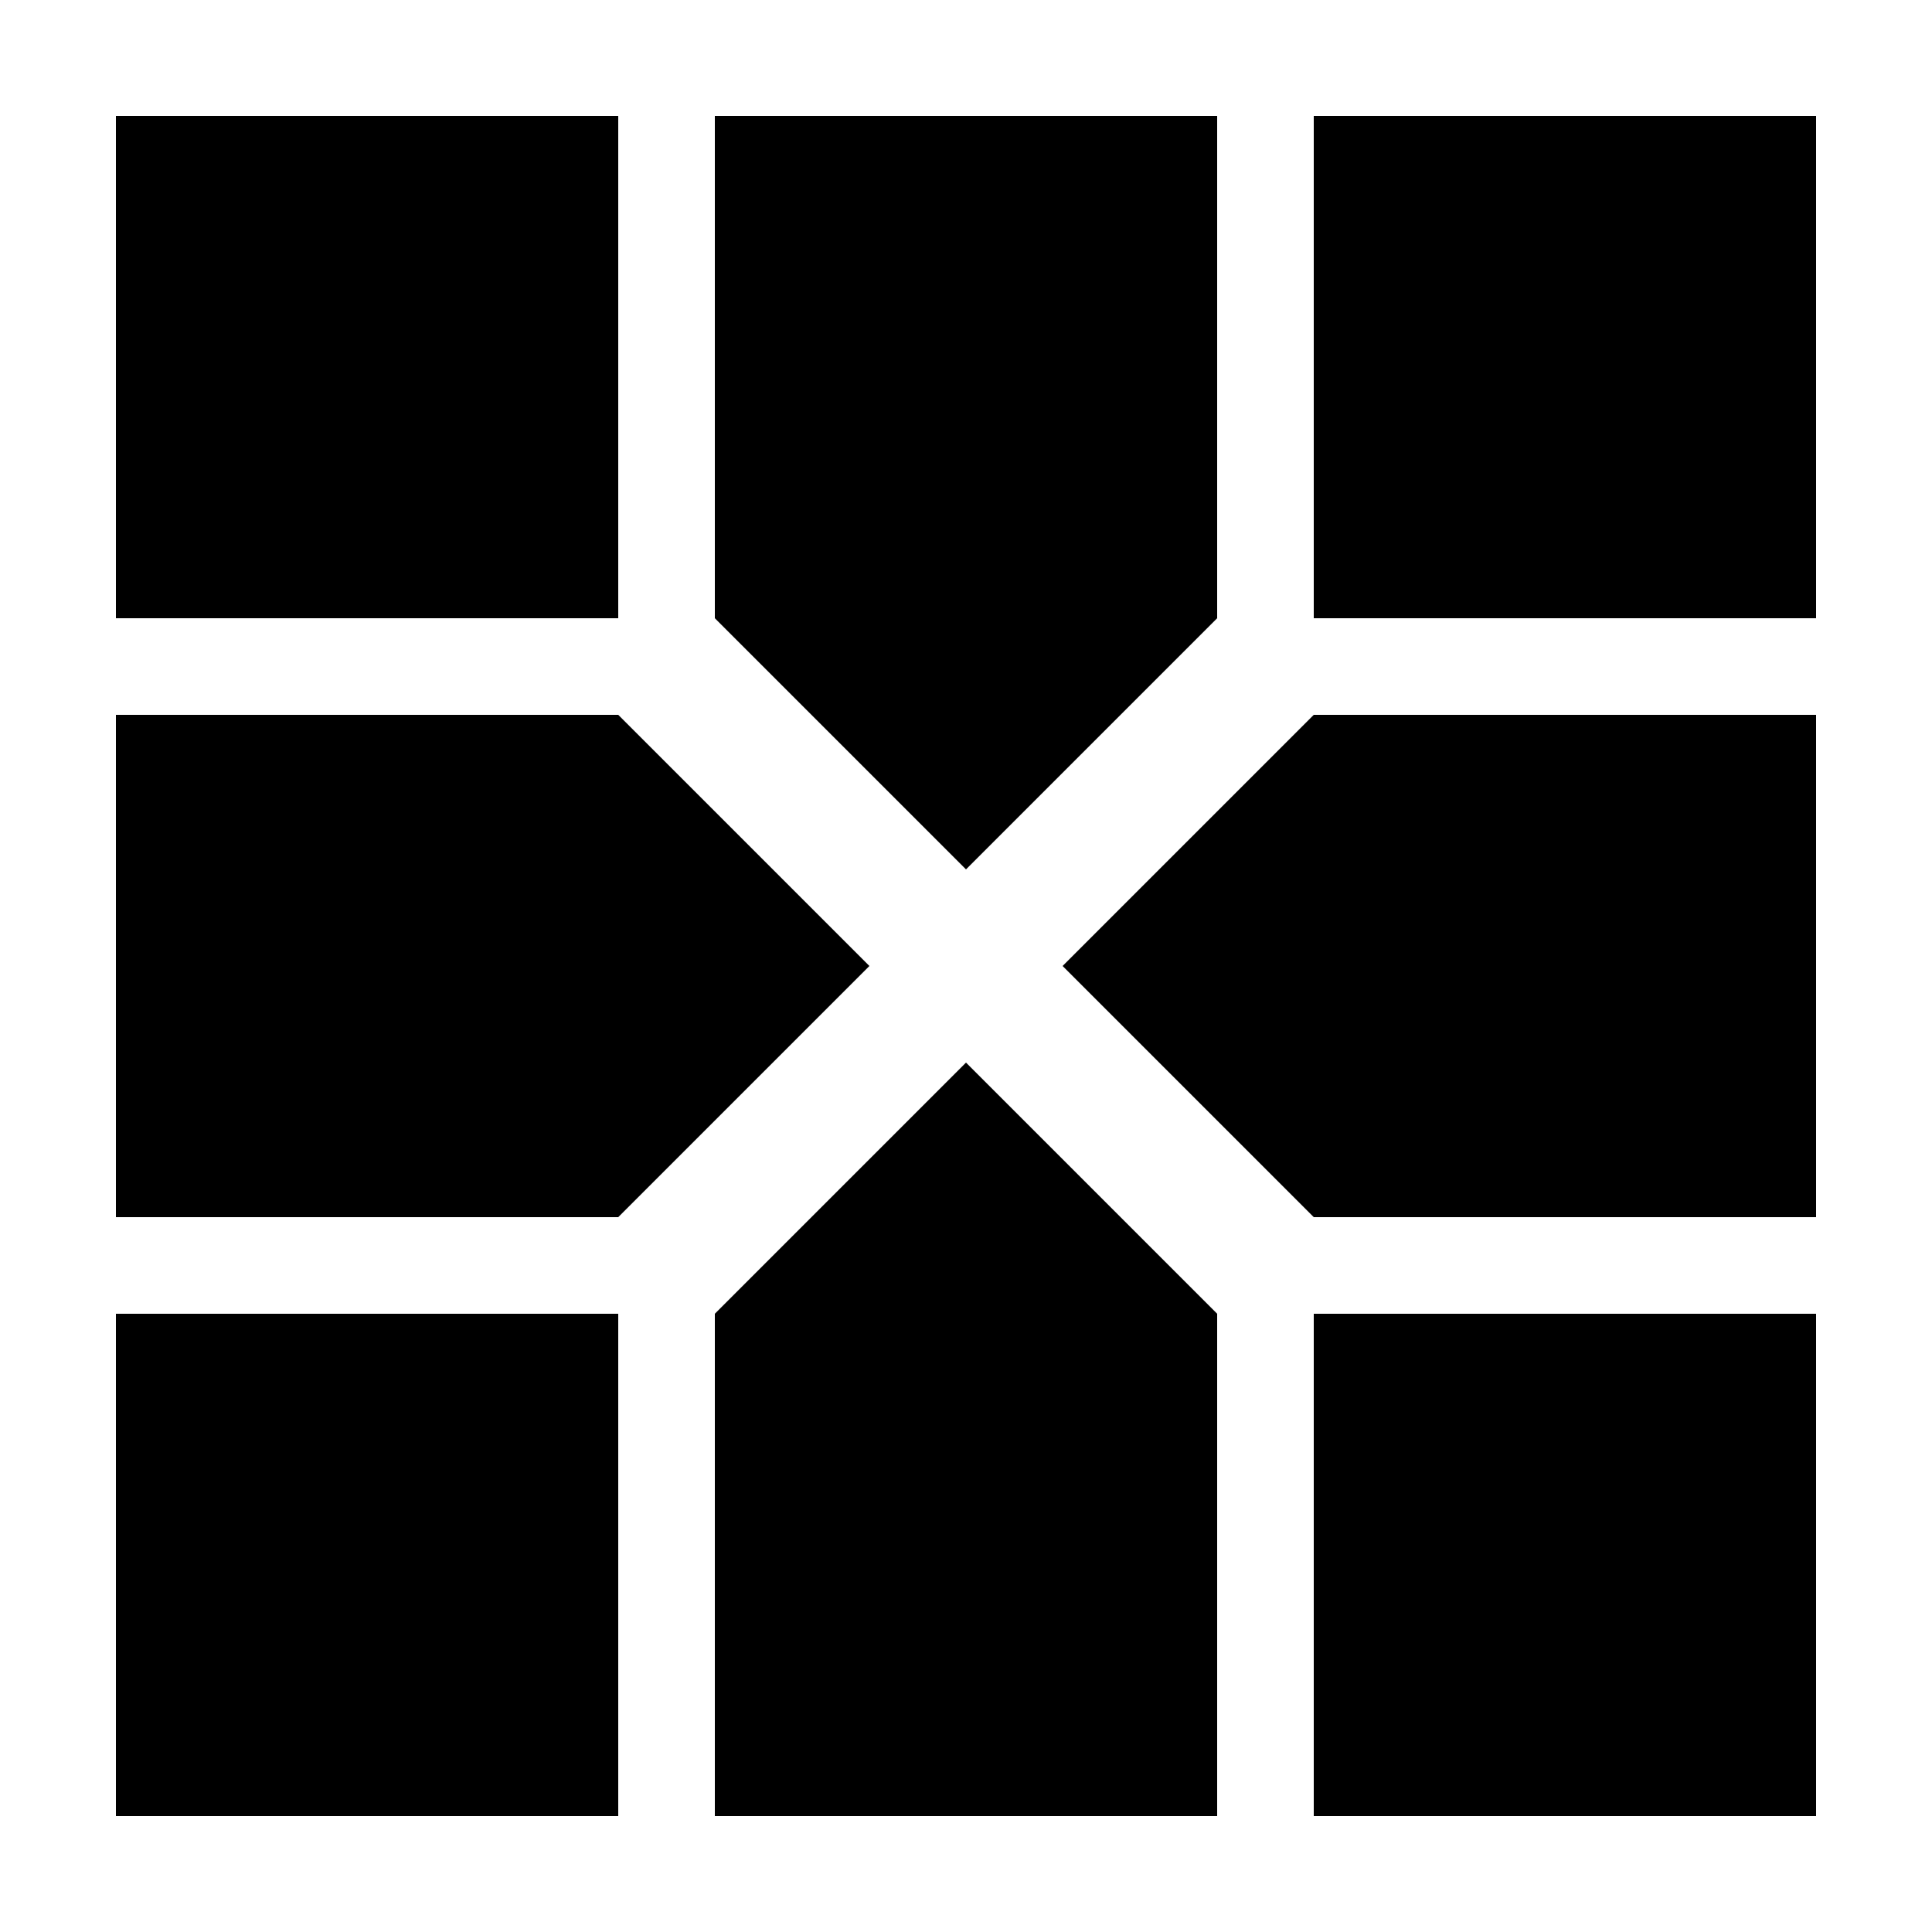
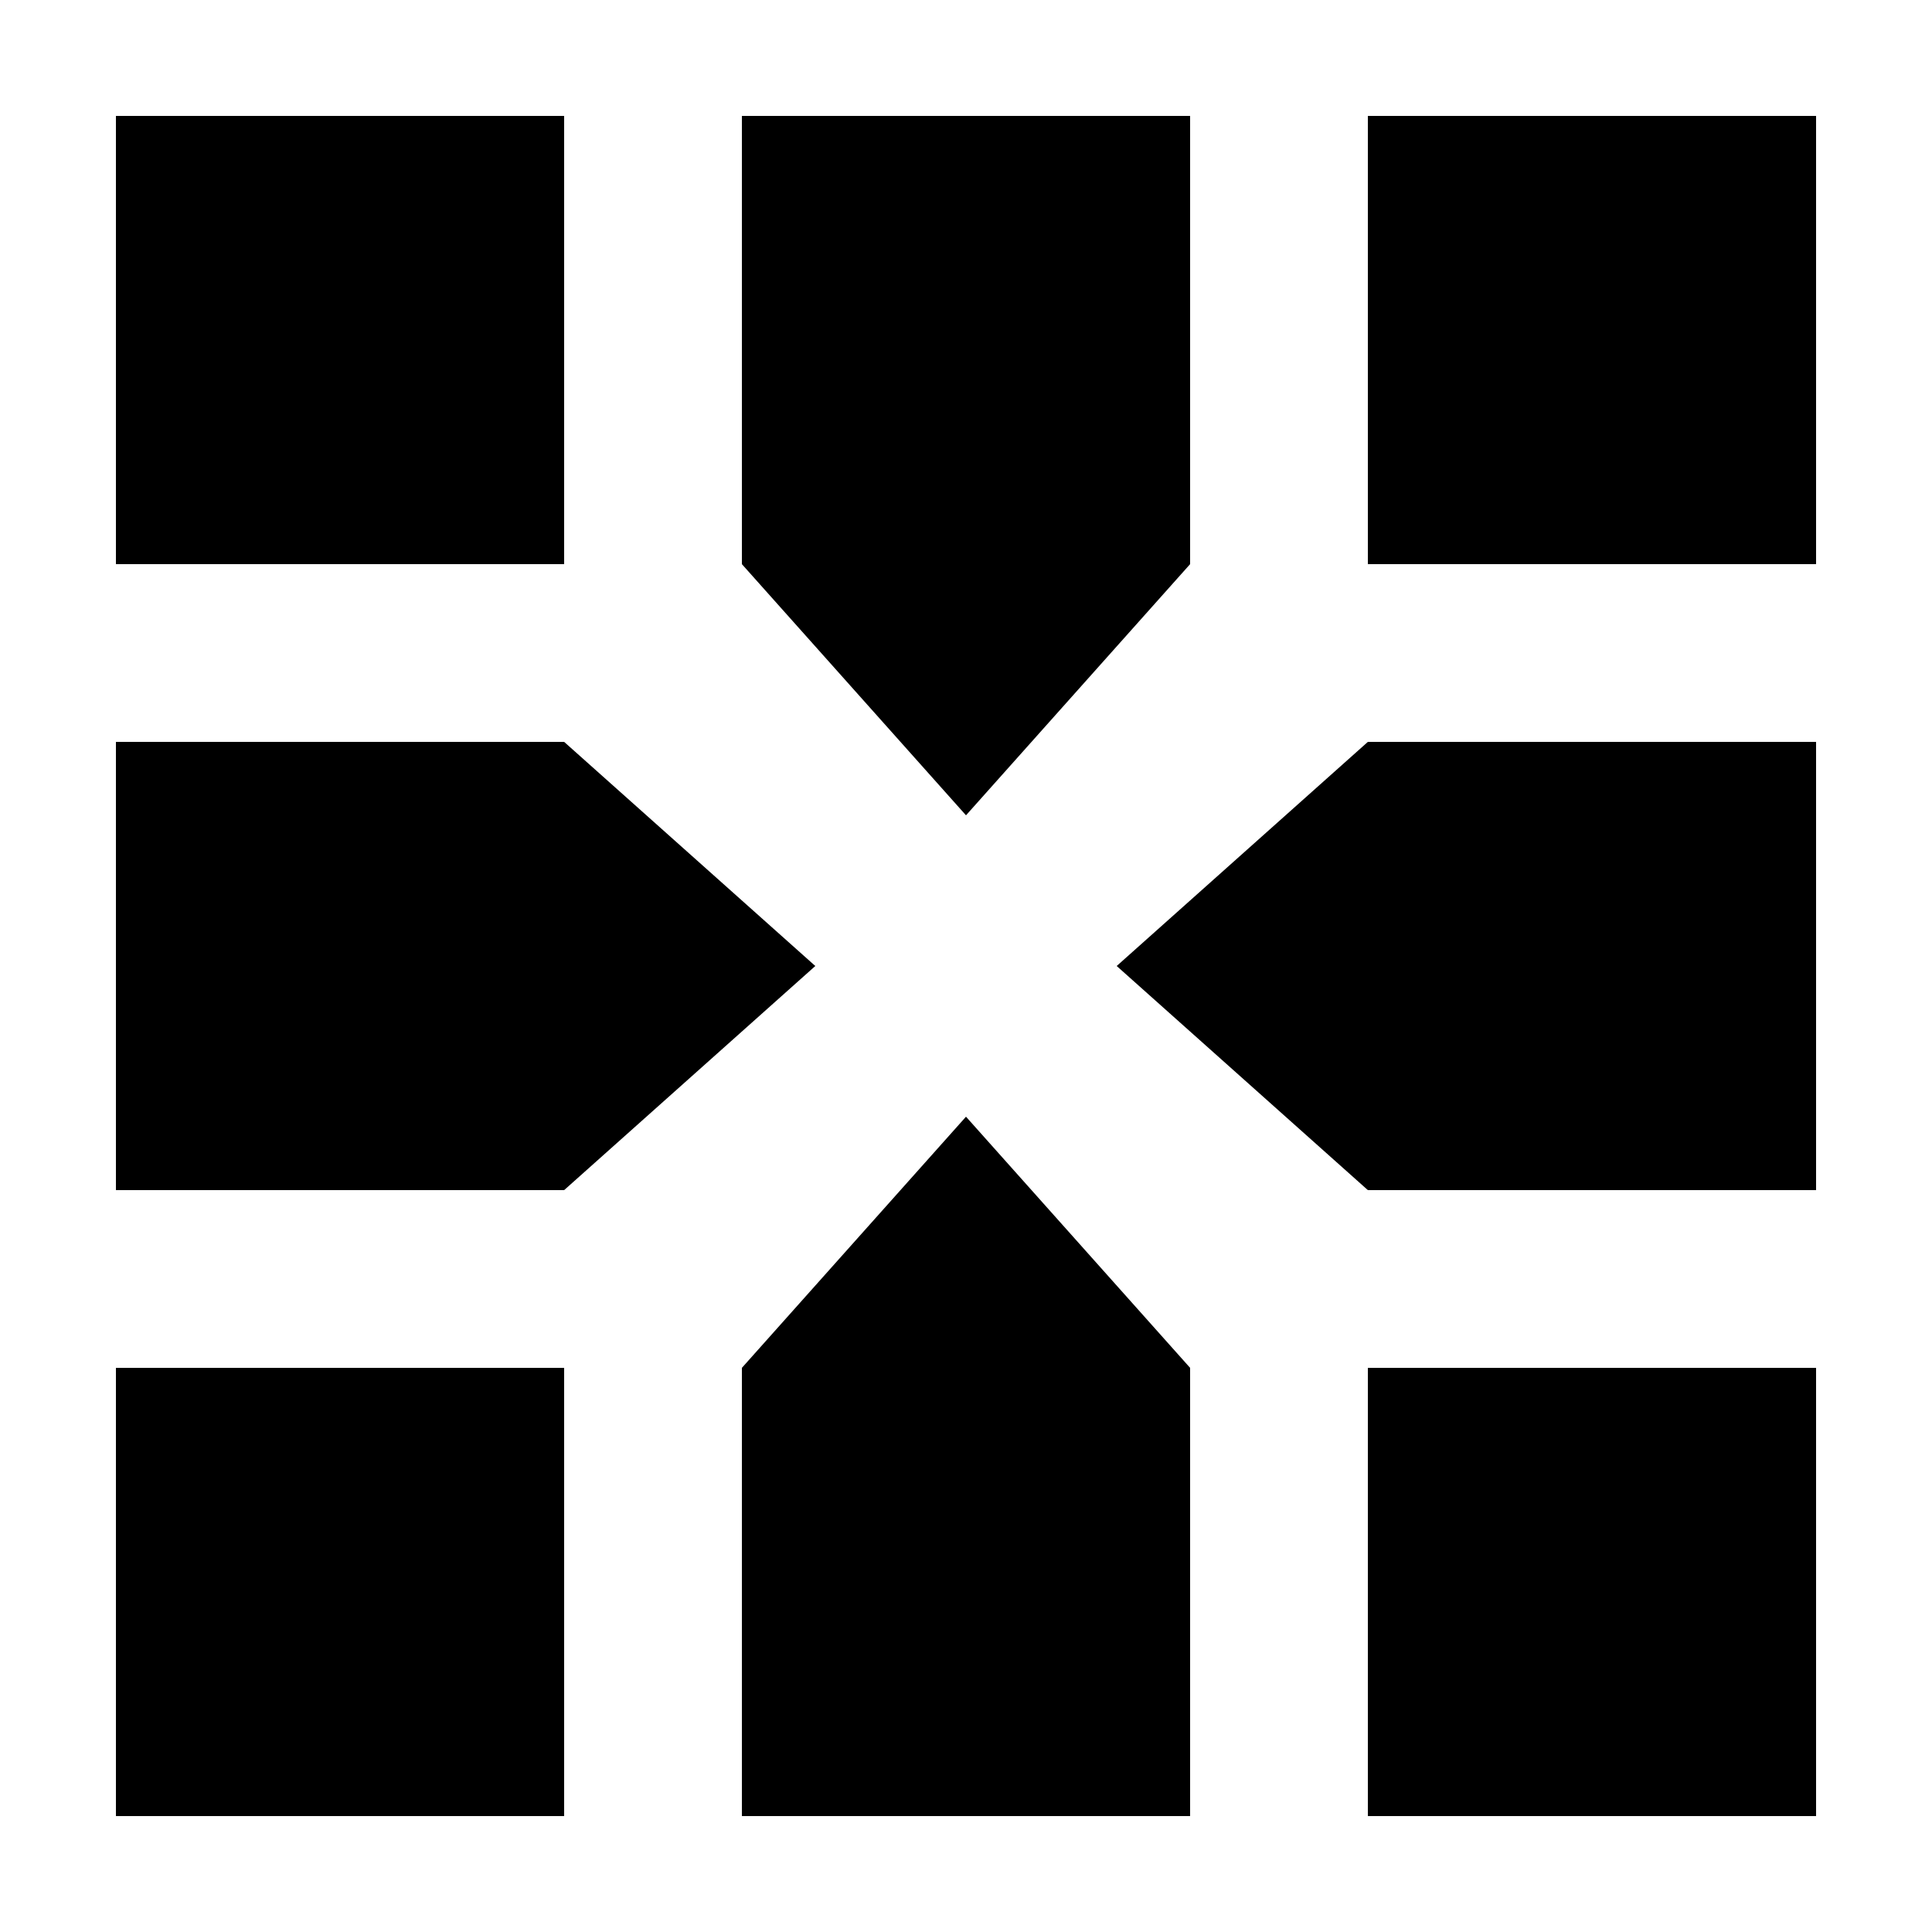
<svg xmlns="http://www.w3.org/2000/svg" version="1.1" id="Layer_1" x="0px" y="0px" width="500px" height="500px" viewBox="0 0 500 500" enable-background="new 0 0 500 500" xml:space="preserve">
  <g>
-     <path fill="#000000" d="M30,30 160,30 160,160 30,160z" />
-     <path fill="#000000" d="M30,340 160,340 160,470 30,470z" />
-     <path fill="#000000" d="M340,30 470,30 470,160 340,160z" />
-     <path fill="#000000" d="M340,340 470,340 470,470 340,470z" />
-     <path fill="#000000" d="M185,30 315,30 315,160 250,225 185,160z" />
-     <path fill="#000000" d="M30,185 30,315 160,315 225,250 160,185z" />
-     <path fill="#000000" d="M470,185 470,315 340,315 275,250 340,185z" />
-     <path fill="#000000" d="M185,470 315,470 315,340 250,275 185,340z" />
+     <path fill="#000000" d="M30,30 146,30 146,146 30,146z" />
+     <path fill="#000000" d="M30,354 146,354 146,470 30,470z" />
+     <path fill="#000000" d="M354,30 470,30 470,146 354,146z" />
+     <path fill="#000000" d="M354,354 470,354 470,470 354,470z" />
+     <path fill="#000000" d="M192,30 308,30 308,146 250,211 192,146z" />
+     <path fill="#000000" d="M30,192 30,308 146,308 211,250 146,192z" />
+     <path fill="#000000" d="M470,192 470,308 354,308 289,250 354,192z" />
+     <path fill="#000000" d="M192,470 308,470 308,354 250,289 192,354z" />
  </g>
</svg>
